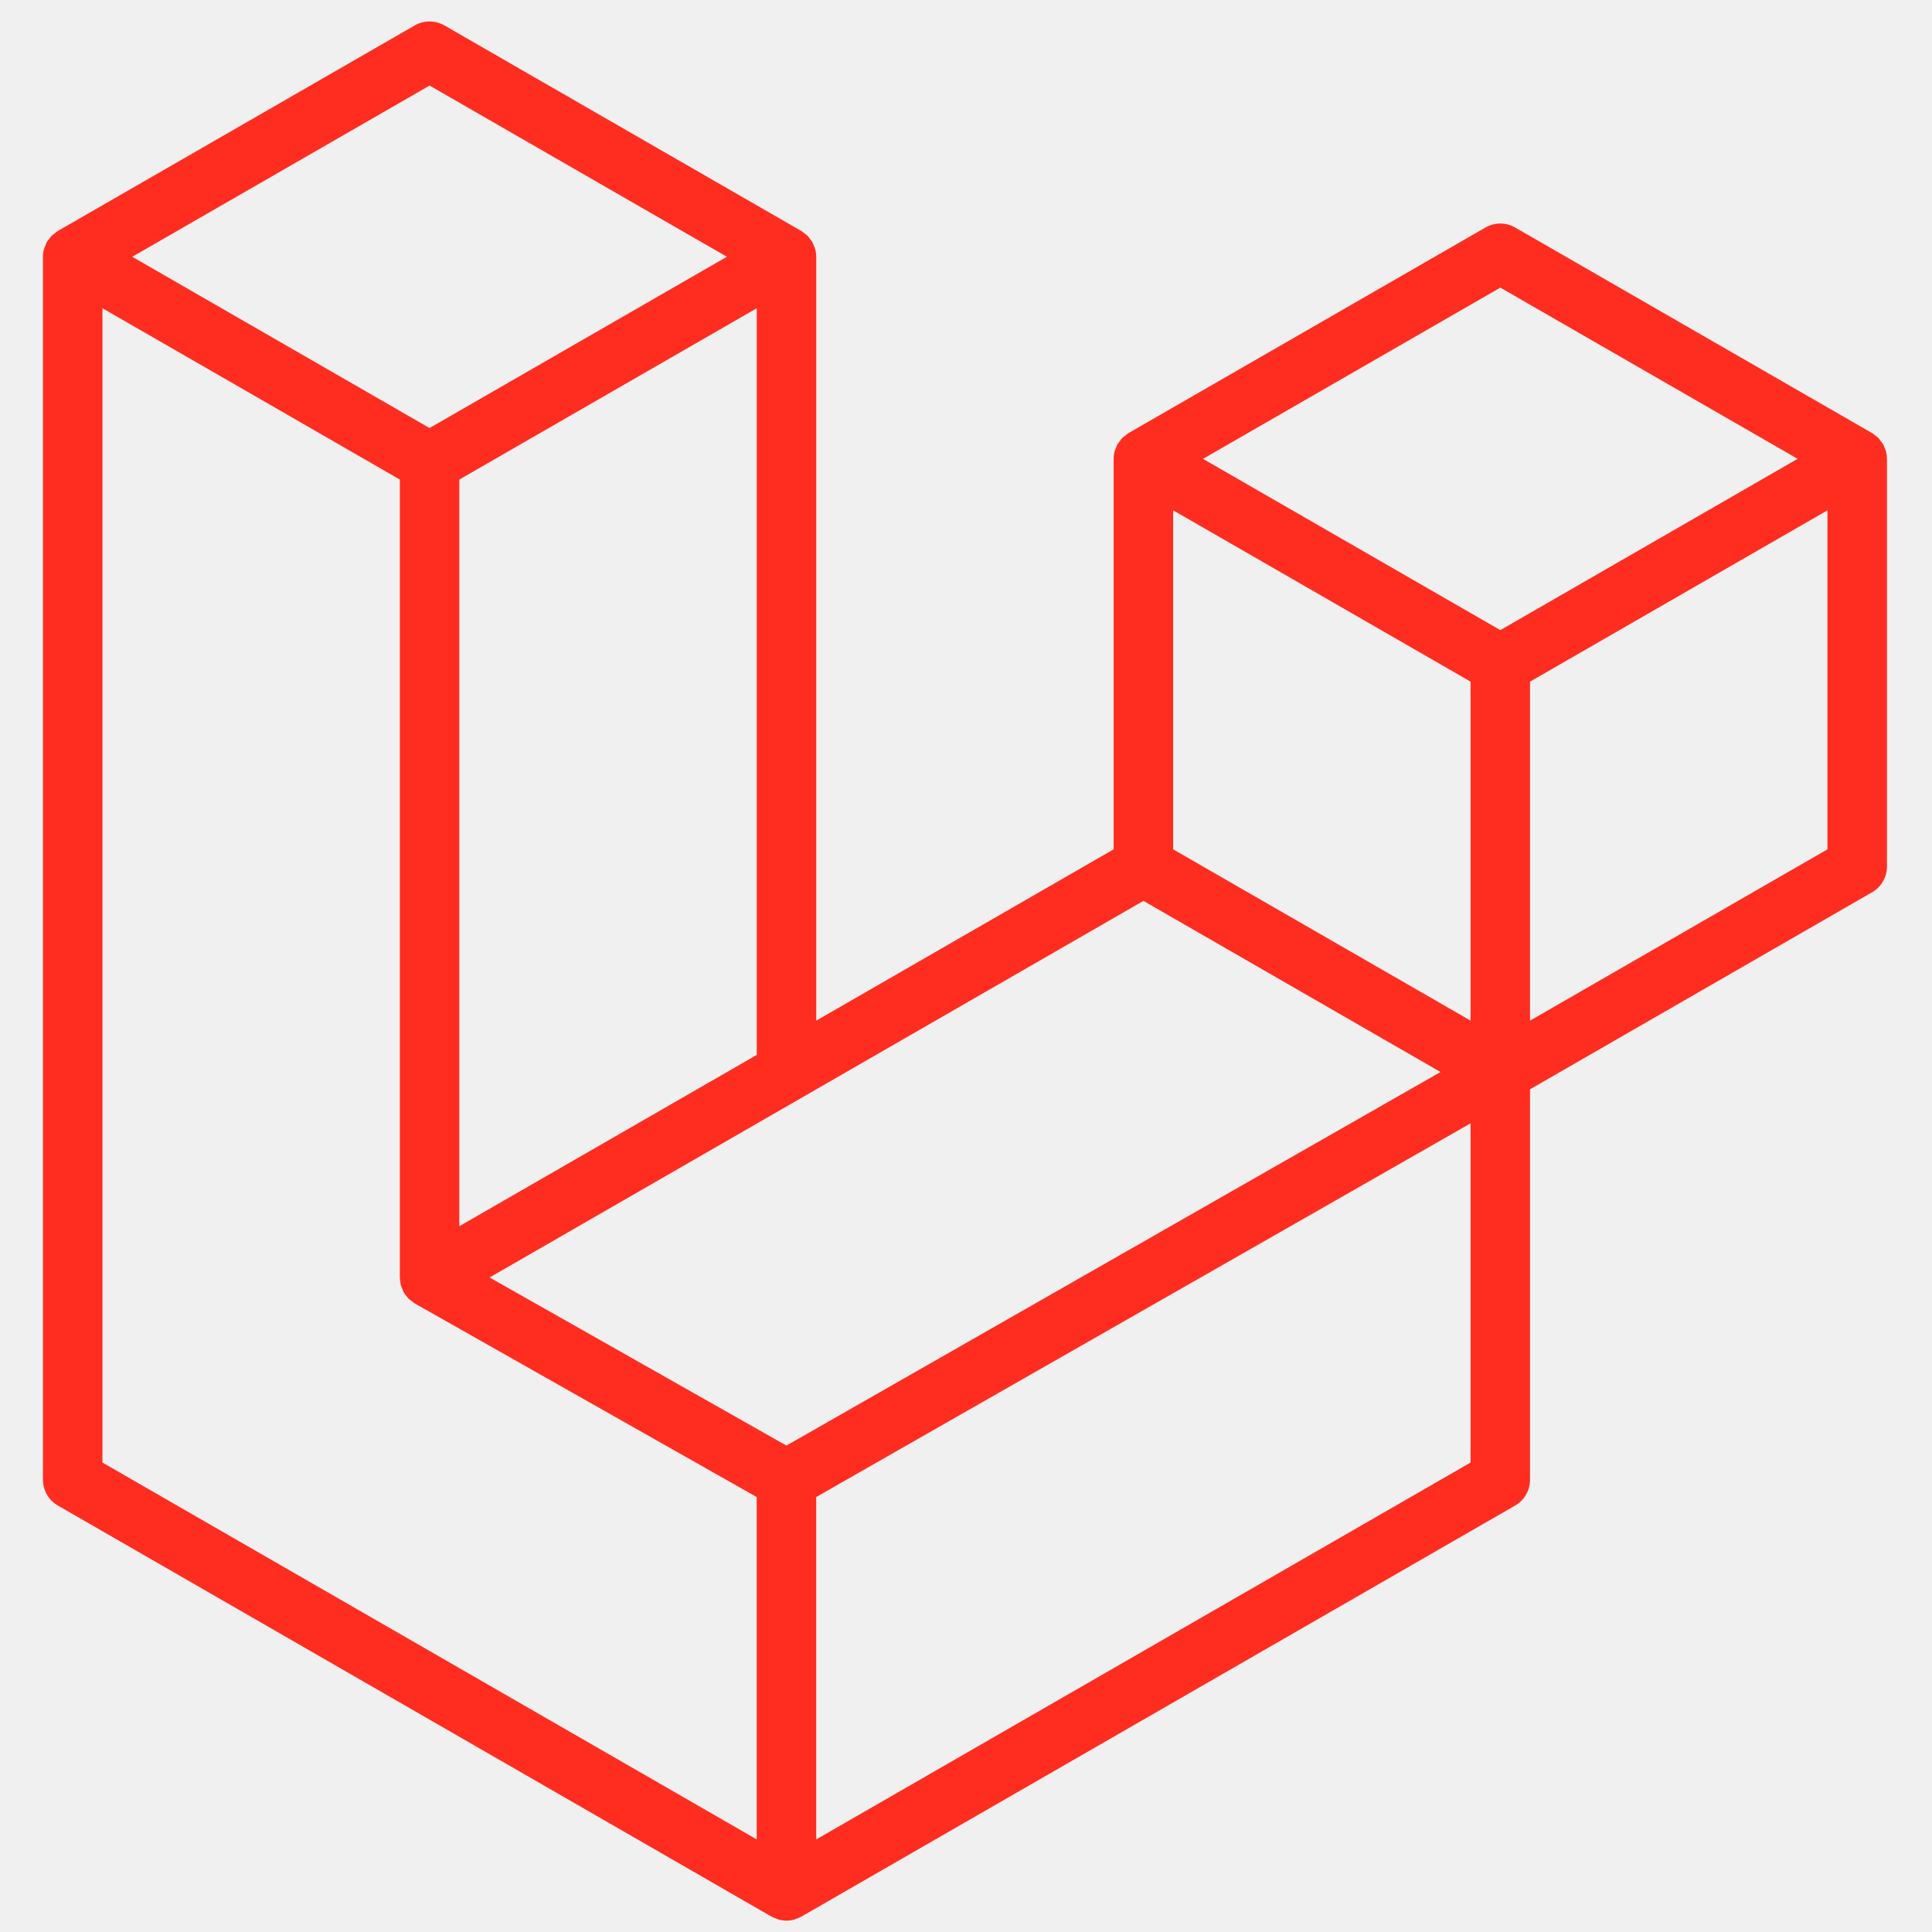
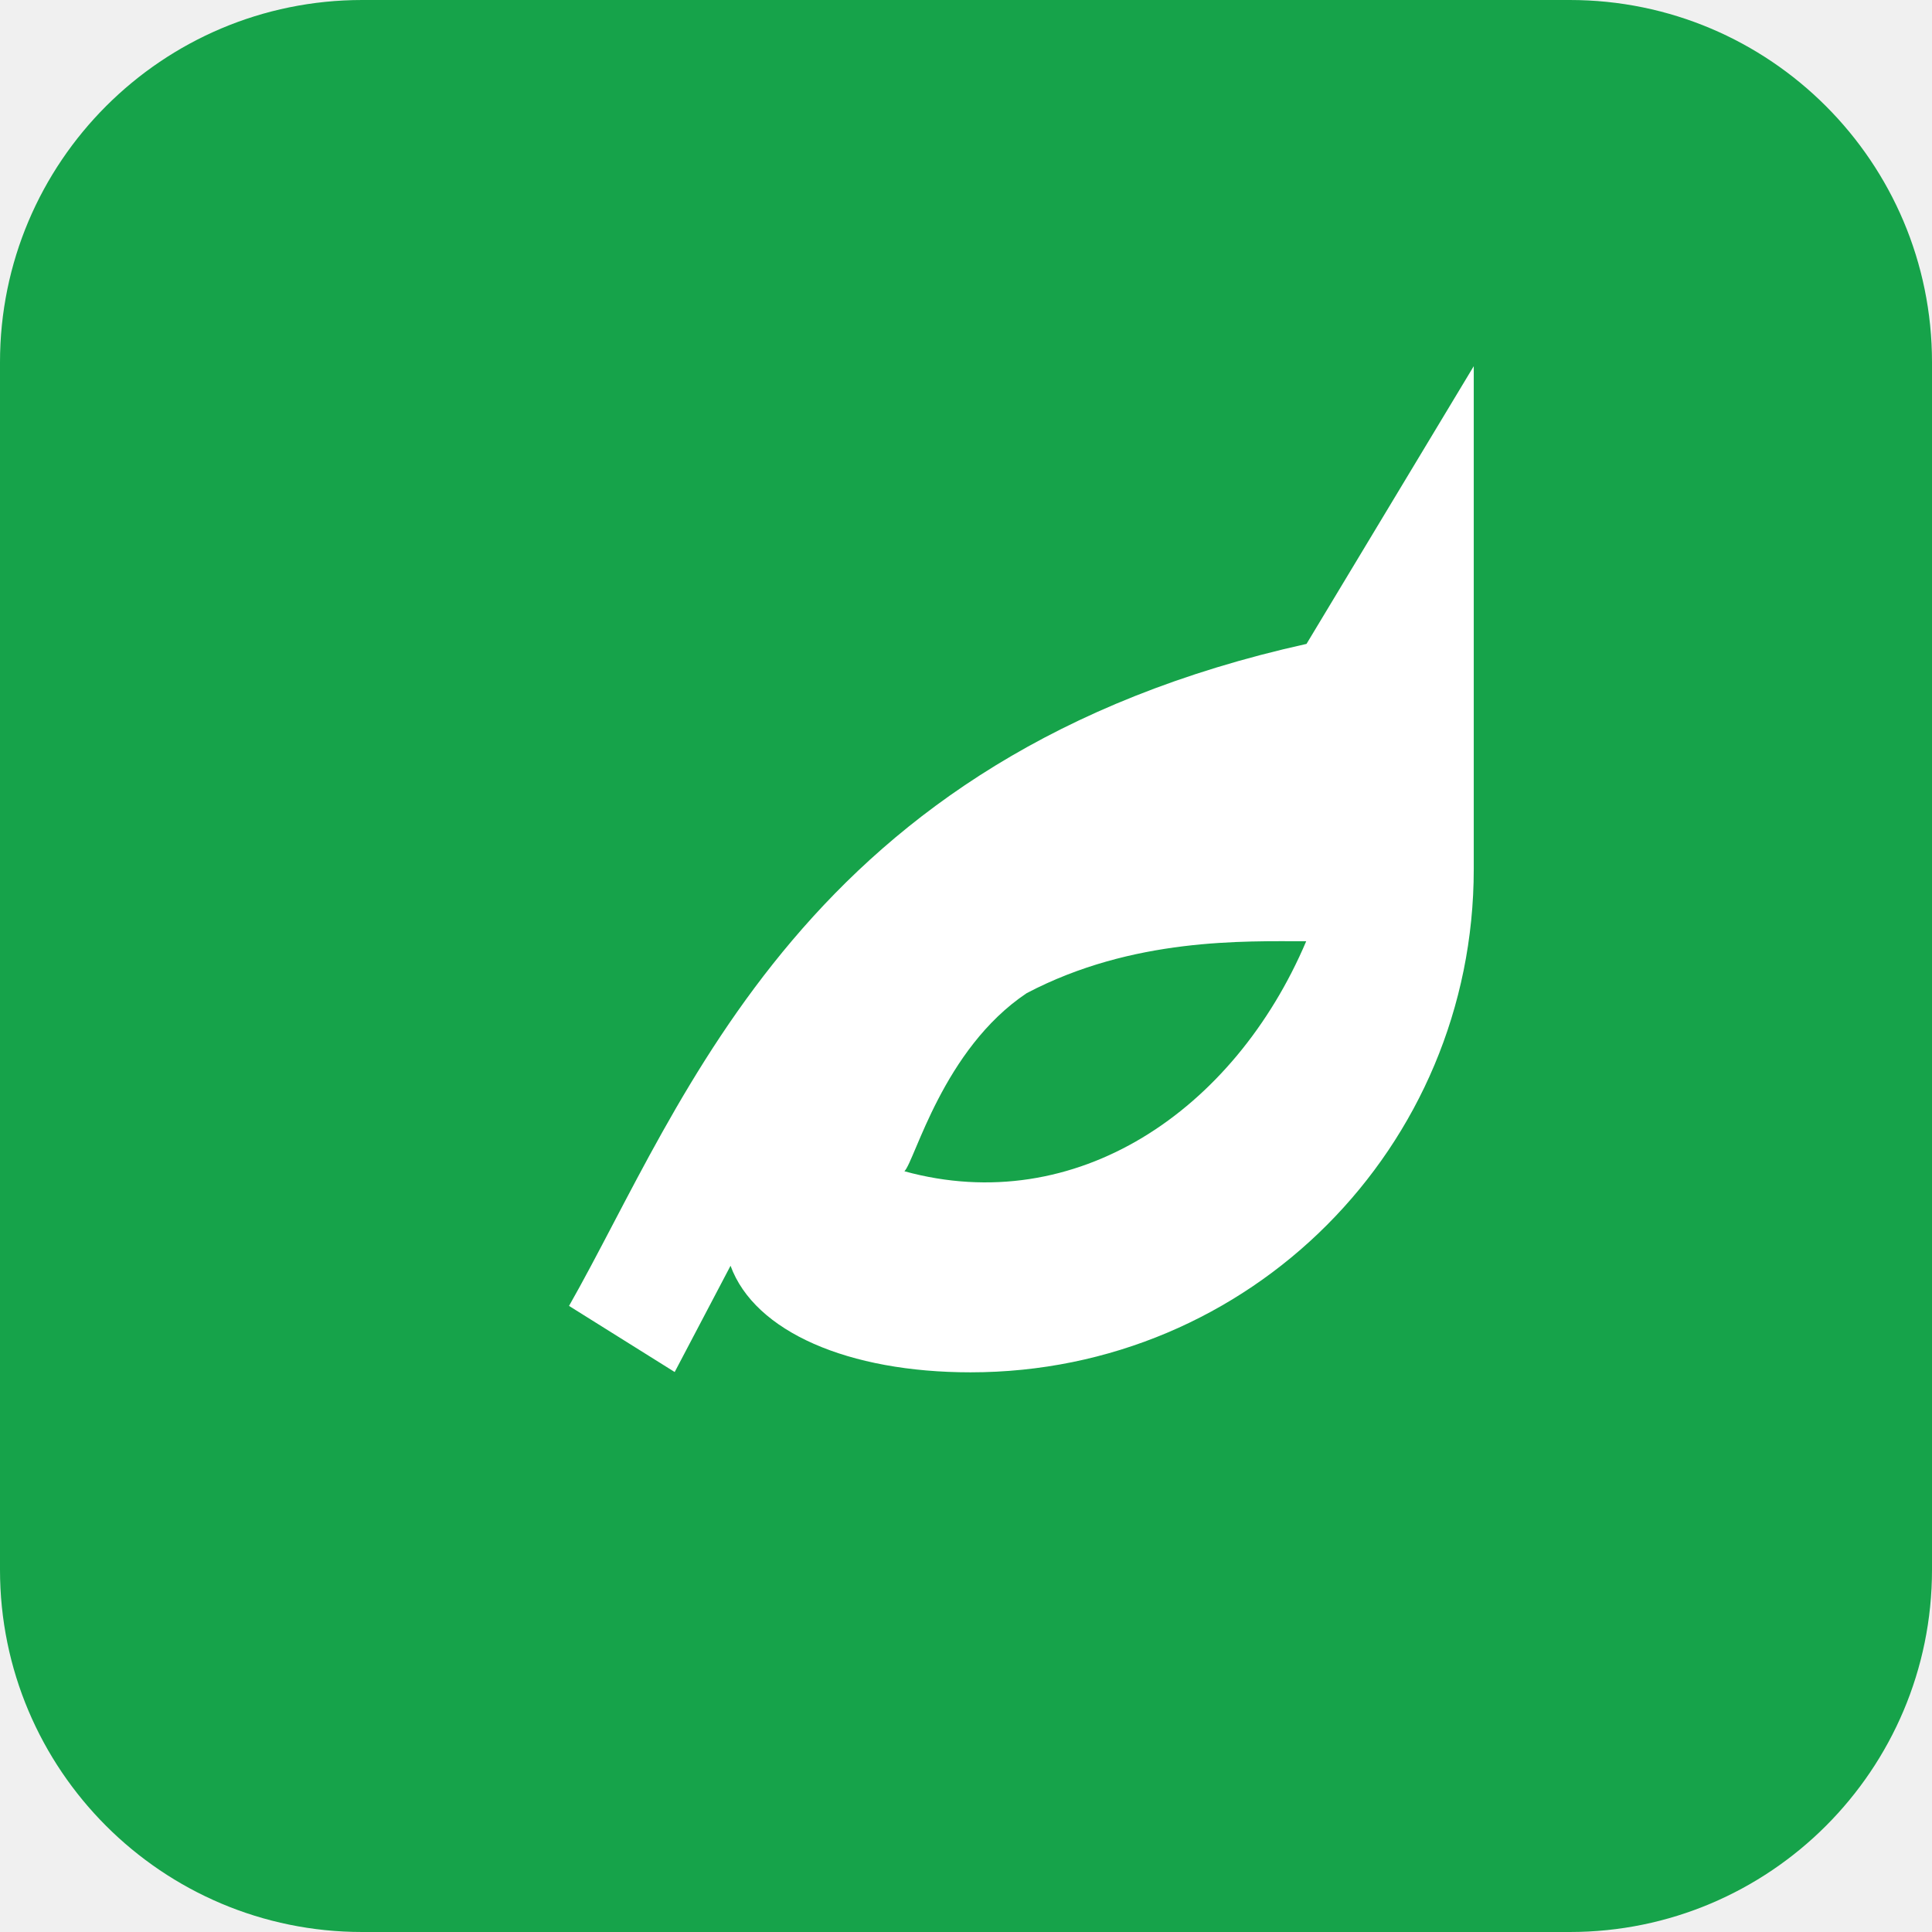
- <svg xmlns="http://www.w3.org/2000/svg" width="166" height="166" viewBox="0 0 166 166" fill="none">
-   <path fill-rule="evenodd" clip-rule="evenodd" d="M162.041 38.759C162.099 38.977 162.129 39.201 162.13 39.426V74.452C162.13 74.902 162.011 75.344 161.786 75.733C161.561 76.122 161.237 76.444 160.847 76.668L131.462 93.594V127.141C131.462 128.054 130.977 128.897 130.186 129.357L68.847 164.683C68.707 164.763 68.554 164.814 68.401 164.868C68.343 164.887 68.289 164.922 68.228 164.938C67.8 165.051 67.349 165.051 66.92 164.938C66.85 164.919 66.786 164.881 66.719 164.855C66.579 164.804 66.432 164.76 66.298 164.683L4.972 129.357C4.583 129.133 4.259 128.81 4.034 128.421C3.808 128.032 3.69 127.591 3.689 127.141L3.689 22.063C3.689 21.834 3.721 21.61 3.779 21.393C3.798 21.32 3.843 21.253 3.868 21.179C3.916 21.045 3.961 20.908 4.031 20.783C4.079 20.7 4.149 20.633 4.206 20.557C4.28 20.454 4.347 20.349 4.433 20.26C4.506 20.186 4.602 20.132 4.685 20.068C4.778 19.992 4.861 19.909 4.966 19.848L35.633 2.185C36.022 1.961 36.462 1.844 36.91 1.844C37.358 1.844 37.798 1.961 38.186 2.185L68.851 19.848H68.857C68.959 19.912 69.045 19.992 69.138 20.065C69.221 20.129 69.313 20.186 69.387 20.257C69.476 20.349 69.54 20.454 69.616 20.557C69.671 20.633 69.744 20.7 69.789 20.783C69.862 20.911 69.904 21.045 69.955 21.179C69.98 21.253 70.025 21.32 70.044 21.396C70.103 21.614 70.133 21.838 70.133 22.063V87.694L95.686 72.974V39.423C95.686 39.2 95.718 38.973 95.775 38.759C95.798 38.683 95.839 38.615 95.865 38.542C95.916 38.408 95.96 38.271 96.031 38.146C96.079 38.063 96.149 37.996 96.203 37.92C96.279 37.818 96.343 37.712 96.433 37.623C96.506 37.549 96.599 37.495 96.681 37.431C96.777 37.355 96.86 37.272 96.962 37.211L127.633 19.548C128.021 19.324 128.461 19.206 128.91 19.206C129.358 19.206 129.798 19.324 130.186 19.548L160.85 37.211C160.959 37.275 161.042 37.355 161.137 37.428C161.217 37.492 161.31 37.549 161.383 37.62C161.473 37.712 161.536 37.818 161.613 37.92C161.67 37.996 161.741 38.063 161.785 38.146C161.859 38.271 161.9 38.408 161.951 38.542C161.98 38.615 162.021 38.683 162.041 38.759ZM157.018 72.974V43.848L146.287 50.028L131.462 58.568V87.694L157.021 72.974H157.018ZM126.354 125.663V96.518L111.771 104.85L70.13 128.626V158.046L126.354 125.663ZM8.801 26.485V125.663L65.018 158.043V128.629L35.649 112L35.64 111.994L35.627 111.988C35.528 111.93 35.445 111.847 35.353 111.777C35.273 111.713 35.18 111.662 35.11 111.592L35.104 111.582C35.021 111.502 34.963 111.403 34.893 111.314C34.829 111.228 34.753 111.154 34.702 111.065L34.699 111.055C34.641 110.96 34.606 110.845 34.565 110.736C34.523 110.64 34.469 110.551 34.443 110.449C34.411 110.328 34.405 110.197 34.392 110.072C34.379 109.976 34.354 109.881 34.354 109.785V109.778V41.205L19.532 32.662L8.801 26.485ZM36.913 7.35L11.364 22.063L36.907 36.777L62.453 22.06L36.907 7.35H36.913ZM50.2 99.174L65.022 90.637V26.485L54.291 32.665L39.466 41.205V105.357L50.2 99.174ZM128.91 24.713L103.363 39.426L128.91 54.14L154.453 39.423L128.91 24.713ZM126.354 58.568L111.529 50.028L100.798 43.848V72.974L115.619 81.511L126.354 87.694V58.568ZM67.571 124.205L105.042 102.803L123.772 92.109L98.245 77.405L68.854 94.334L42.066 109.762L67.571 124.205Z" fill="#FF2D20" />
+ <svg xmlns="http://www.w3.org/2000/svg" viewBox="0 0 64 64">
+   <rect width="64" height="64" rx="12" fill="#16a34a" />
+   <path fill="#ffffff" d="M43.28 21.33C26.6 25.03 22.7 36.48 18.85 43.26l3.5 2.19 1.85-3.52c.8 2.19 3.91 3.53 7.95 3.53 9.26 0 16.67-7.46 16.67-16.67V12.13l-5.54 9.2ZM29.96 38.8c.35-.35 1.28-4.05 4.05-5.9 3.52-1.85 7.22-1.72 9.26-1.72-2.39 5.62-7.63 9.18-13.31 7.62Z" />
</svg>
